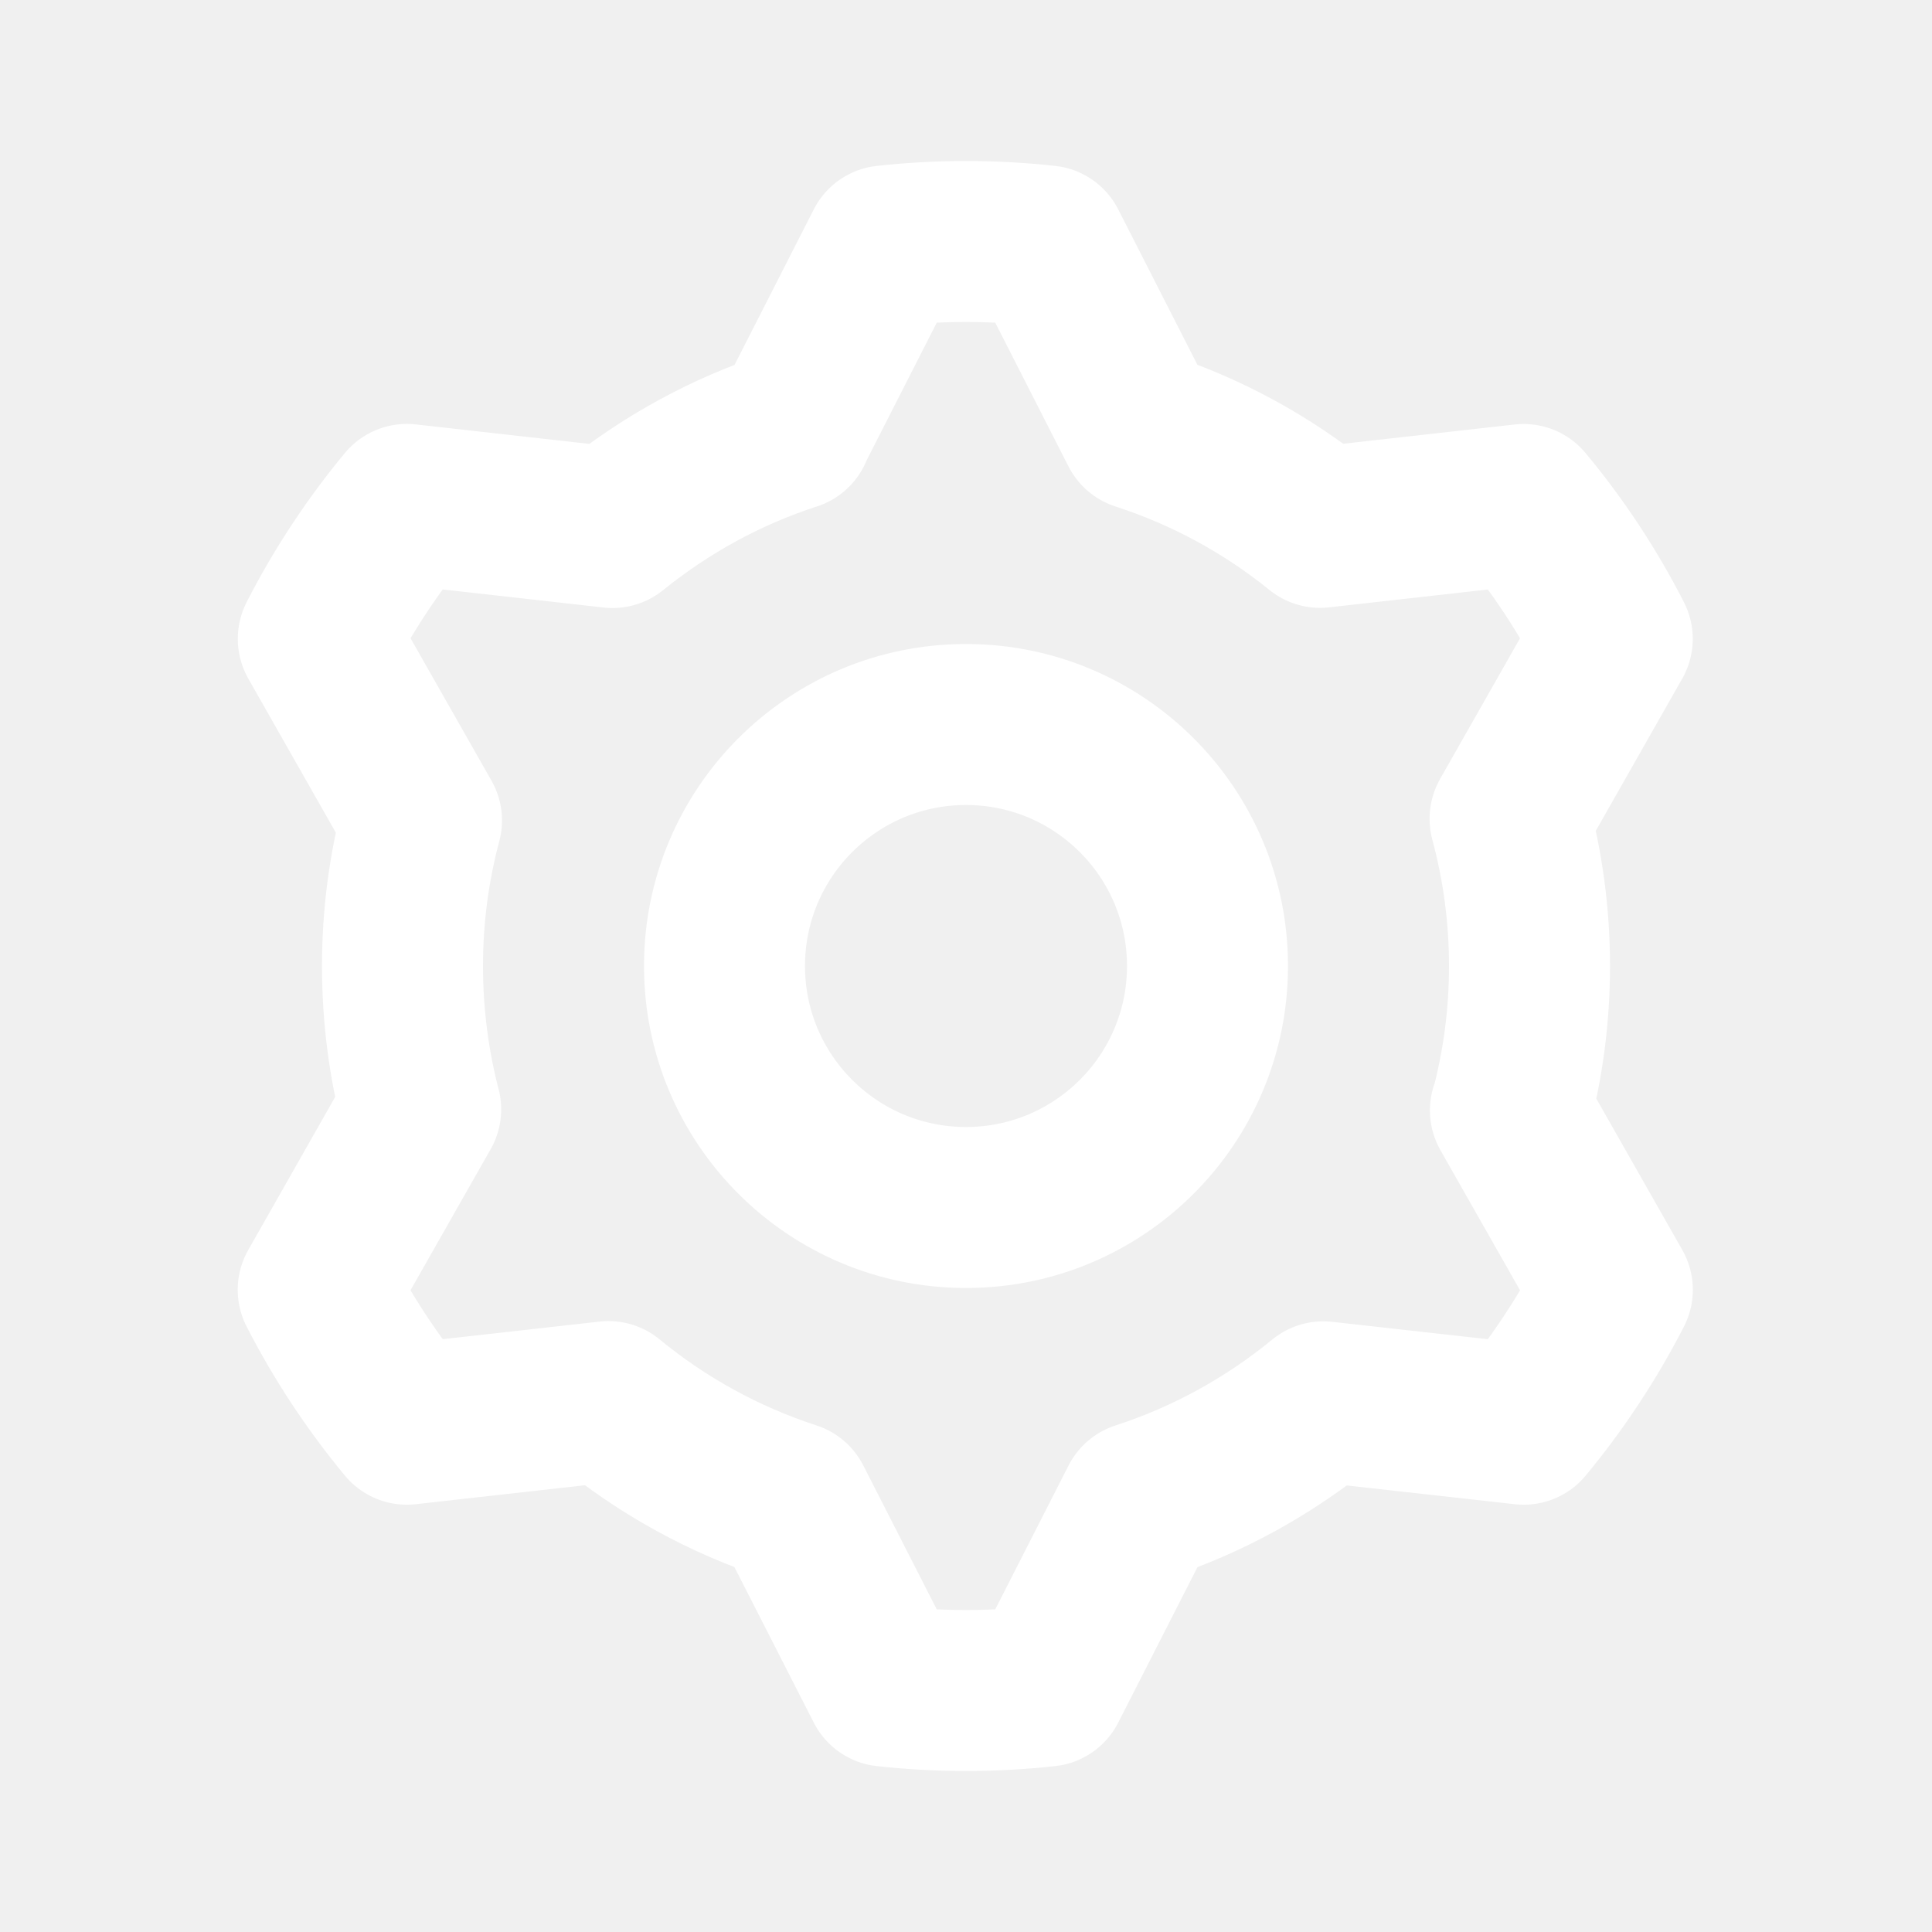
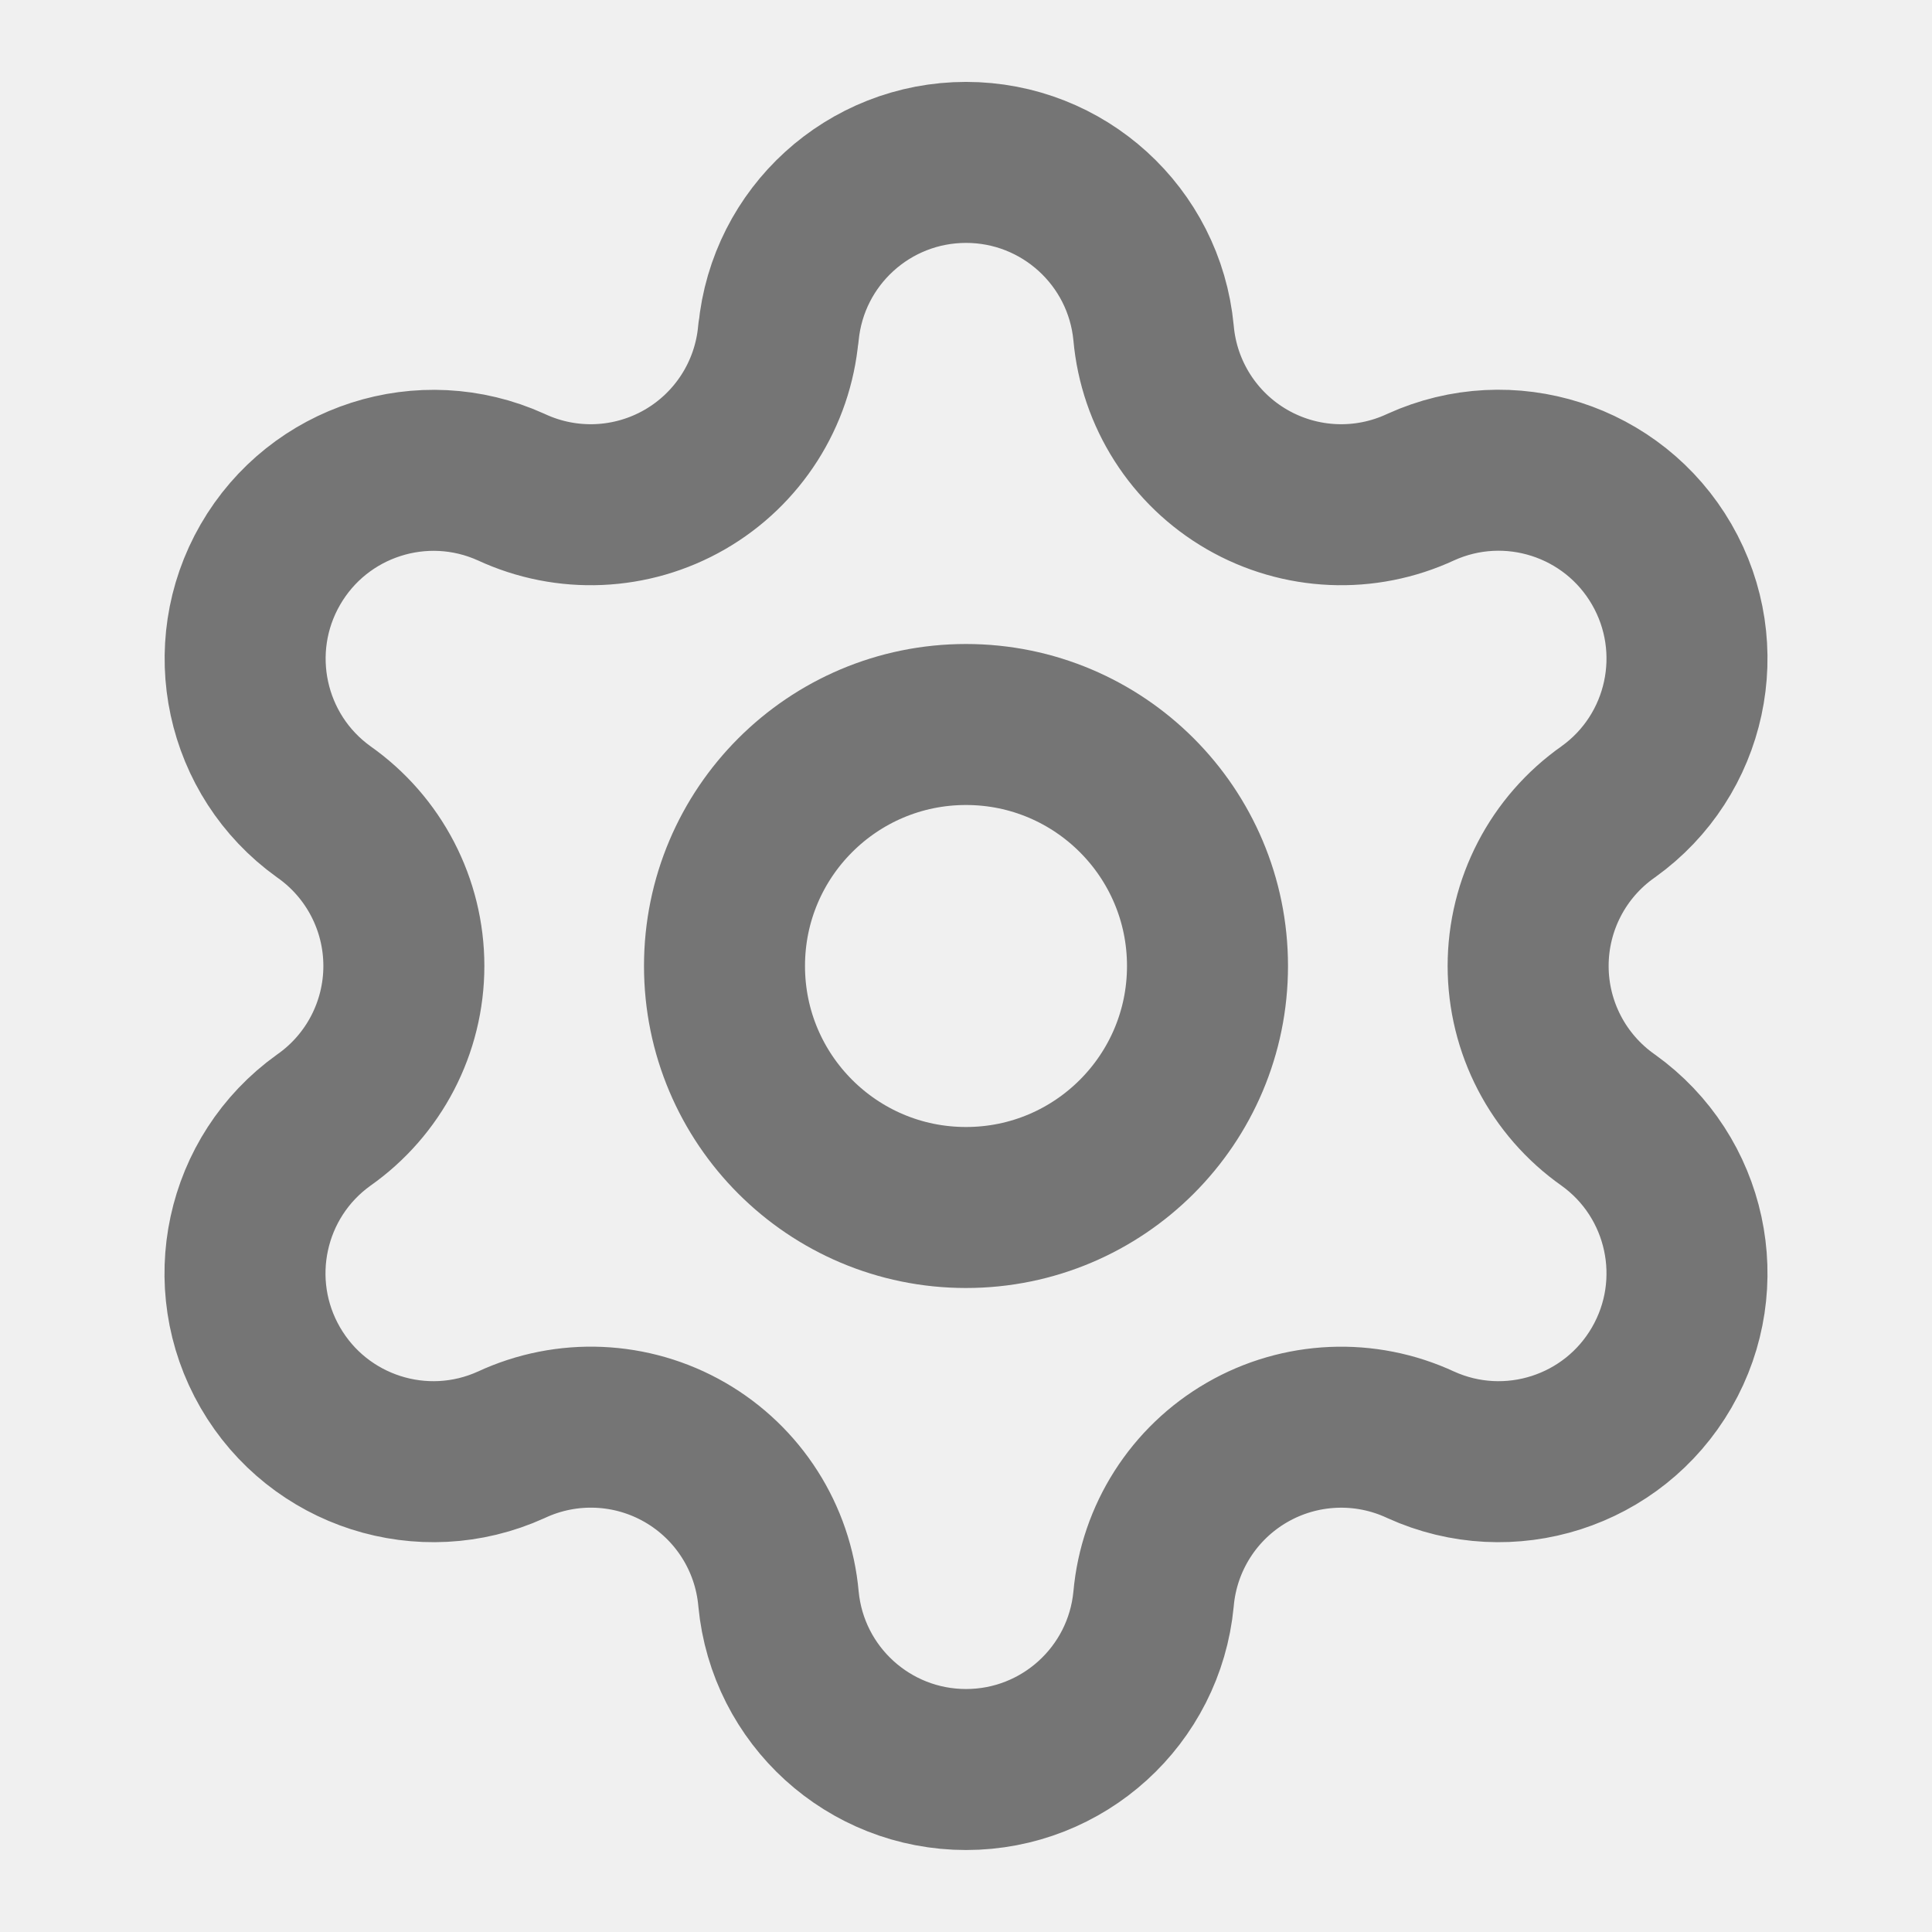
- <svg xmlns="http://www.w3.org/2000/svg" width="800px" height="800px" viewBox="0 0 24 24" fill="none" stroke="#000000">
-   <g id="SVGRepo_bgCarrier" stroke-width="0" />
-   <g id="SVGRepo_tracerCarrier" stroke-linecap="round" stroke-linejoin="round" />
-   <g id="SVGRepo_iconCarrier">
-     <path d="M18.763 13.794L20.029 16.022C19.879 16.316 19.71 16.605 19.524 16.887C19.338 17.169 19.139 17.438 18.928 17.692L16.438 17.414C15.771 17.961 15.003 18.387 14.165 18.659L13 20.945C12.672 20.981 12.338 21 12 21C11.662 21 11.329 20.981 11 20.945L9.833 18.658C8.994 18.385 8.225 17.959 7.559 17.411L5.054 17.692C4.843 17.437 4.644 17.169 4.458 16.887C4.272 16.605 4.104 16.316 3.953 16.022L5.226 13.781C5.078 13.214 5 12.614 5 12C5 11.375 5.082 10.769 5.236 10.192L3.954 7.936C4.104 7.642 4.272 7.353 4.458 7.071C4.644 6.789 4.843 6.52 5.054 6.266L7.609 6.553C8.268 6.021 9.016 5.607 9.84 5.34M9.836 5.34L11 3.055C11.328 3.019 11.662 3 12 3C12.338 3 12.672 3.019 13 3.055L14.164 5.34C14.988 5.607 15.739 6.018 16.398 6.551L18.927 6.267C19.139 6.521 19.338 6.789 19.524 7.071C19.71 7.353 19.878 7.642 20.028 7.936L18.759 10.17M18.759 10.173C18.916 10.756 19 11.368 19 12C19 12.621 18.919 13.224 18.767 13.797M15 12C15 13.657 13.657 15 12 15C10.343 15 9 13.657 9 12C9 10.343 10.343 9 12 9C13.657 9 15 10.343 15 12Z" stroke="#ffffff" stroke-width="2" stroke-linecap="round" stroke-linejoin="round" />
-   </g>
+ <svg xmlns="http://www.w3.org/2000/svg" viewBox="0 0 24 24" stroke-width="2" stroke="#757575" stroke-linecap="round" stroke-linejoin="round" fill="none" width="32" height="32" class="lucide lucide-settings-icon lucide-settings">
+   <path d="M9.671 4.136a2.34 2.34 0 0 1 4.659 0 2.34 2.34 0 0 0 3.319 1.915 2.34 2.34 0 0 1 2.33 4.033 2.34 2.34 0 0 0 0 3.831 2.34 2.34 0 0 1-2.33 4.033 2.34 2.34 0 0 0-3.319 1.915 2.34 2.34 0 0 1-4.659 0 2.34 2.34 0 0 0-3.32-1.915 2.34 2.34 0 0 1-2.33-4.033 2.34 2.34 0 0 0 0-3.831 2.34 2.34 0 0 1 2.329-4.033 2.34 2.34 0 0 0 3.319-1.915" />
+   <circle cx="12" cy="12" r="3" />
</svg>
